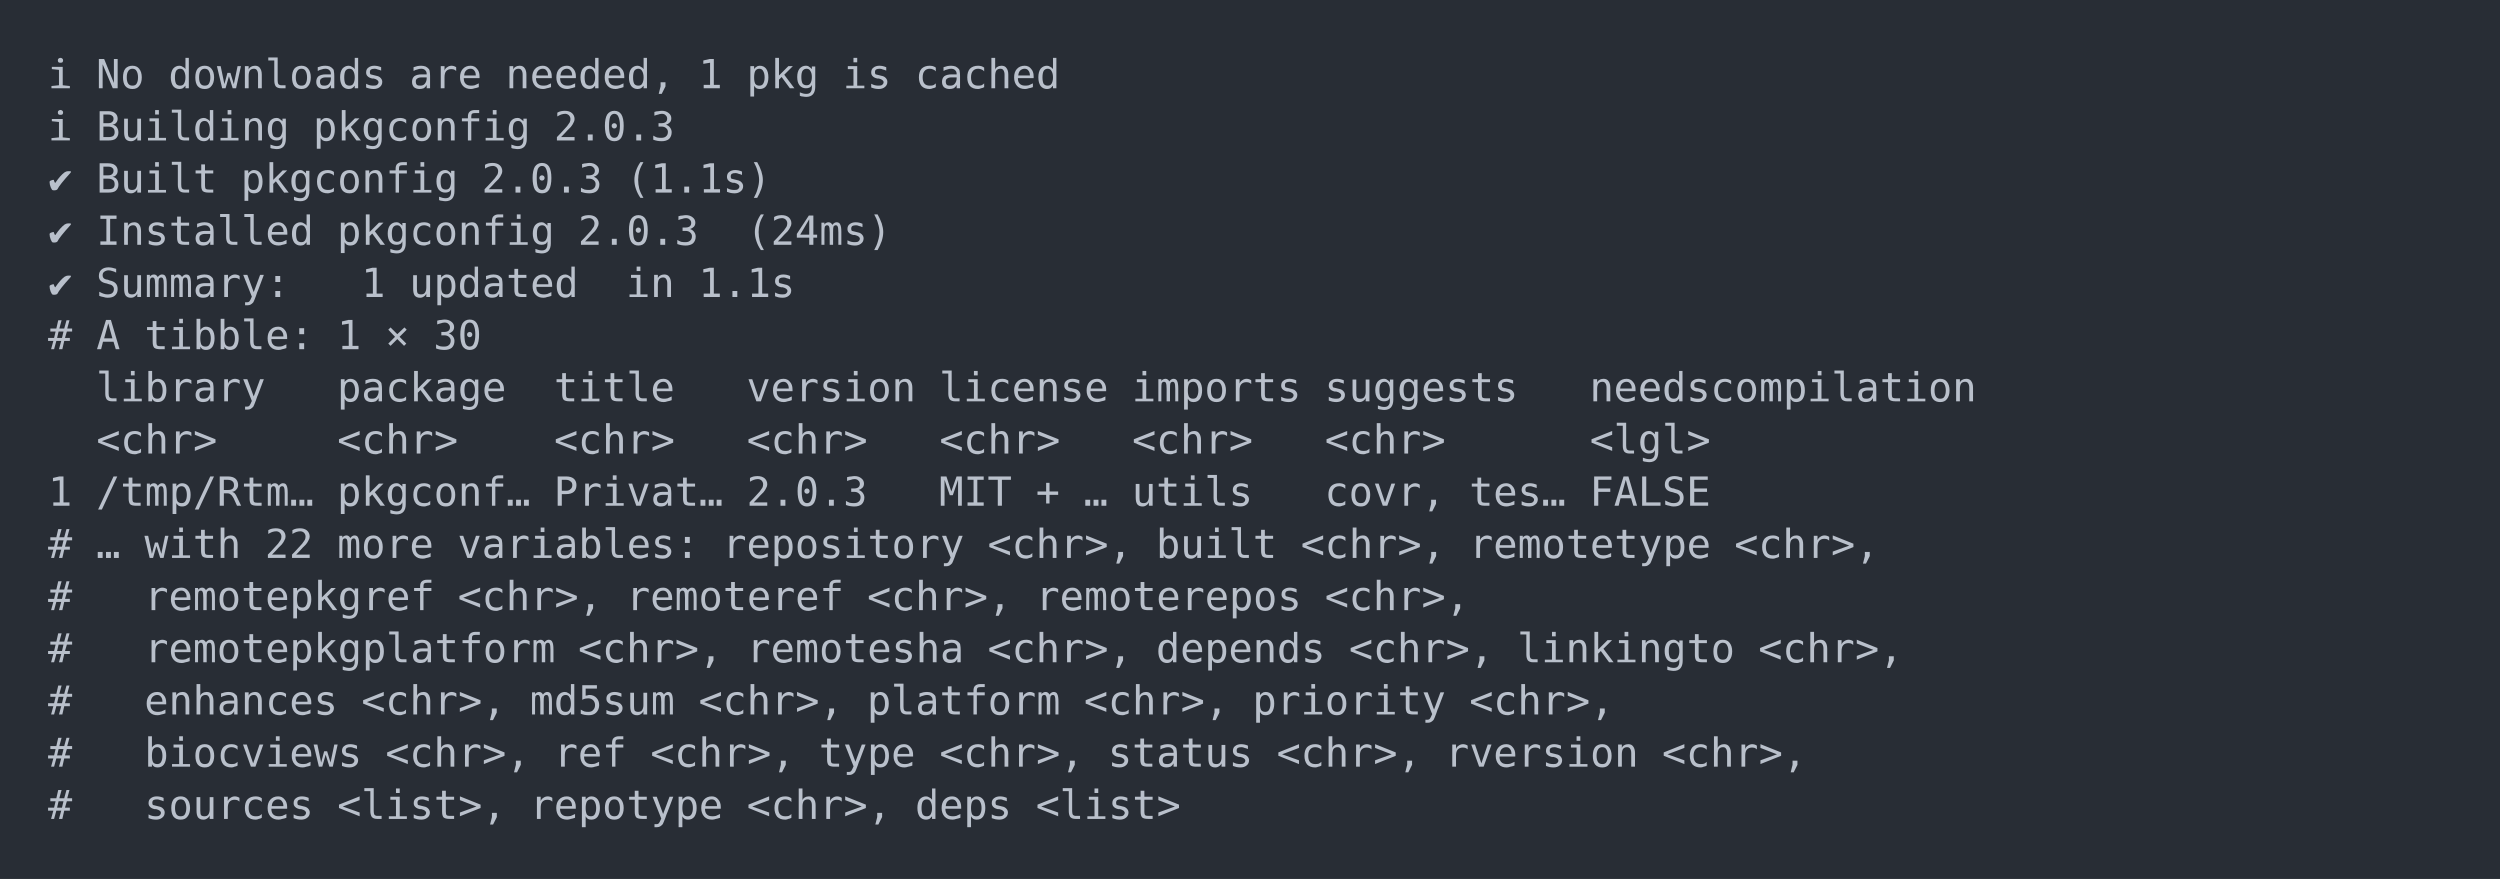
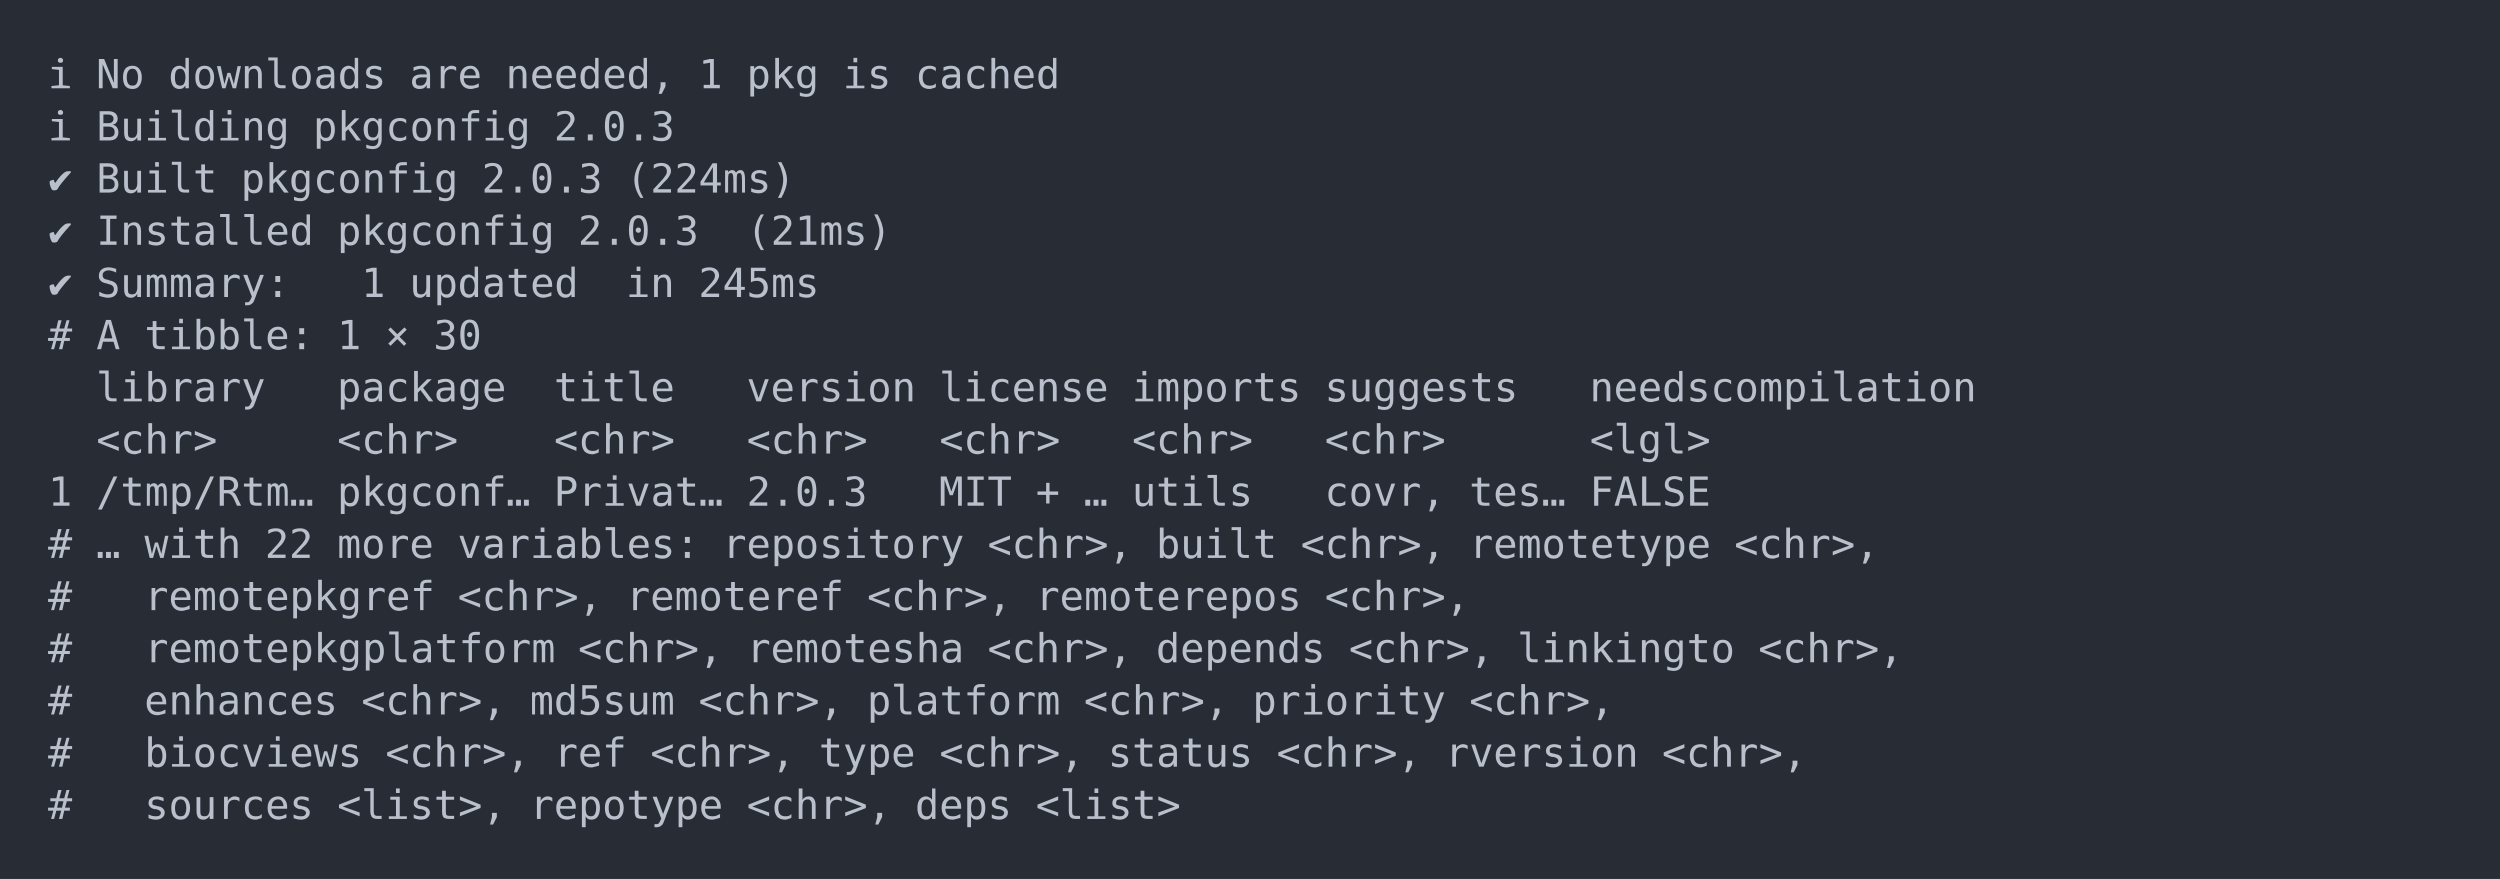
<svg xmlns="http://www.w3.org/2000/svg" xmlns:xlink="http://www.w3.org/1999/xlink" width="1040" height="365.65">
  <rect width="1040" height="365.65" rx="0" ry="0" class="a" />
  <svg height="325.65" viewBox="0 0 100 32.565" width="1000" x="20" y="20">
    <style>.a{fill:rgb(40,45,53)}.b{font-family:'Fira Code',Monaco,Consolas,Menlo,'Bitstream Vera Sans Mono','Powerline Symbols',monospace}.c{fill:transparent}.d{fill:rgb(185,192,203);white-space:pre}</style>
    <g font-family="'Fira Code',Monaco,Consolas,Menlo,'Bitstream Vera Sans Mono','Powerline Symbols',monospace" font-size="1.67" class="b">
      <defs>
        <symbol id="a">
          <rect height="16" width="100" x="0" y="0" class="c" />
        </symbol>
      </defs>
      <rect height="32.565" width="100" class="a" />
      <svg x="0" y="0" width="100">
        <svg x="0">
          <use xlink:href="#a" />
          <text x="0" y="1.67" class="d">ℹ</text>
          <text x="2.004" y="1.67" class="d">No</text>
          <text x="5.01" y="1.67" class="d">downloads</text>
          <text x="15.03" y="1.67" class="d">are</text>
          <text x="19.038" y="1.67" class="d">needed,</text>
          <text x="27.054" y="1.67" class="d">1</text>
          <text x="29.058" y="1.67" class="d">pkg</text>
          <text x="33.066" y="1.67" class="d">is</text>
          <text x="36.072" y="1.67" class="d">cached</text>
          <text x="0" y="3.841" class="d">ℹ</text>
          <text x="2.004" y="3.841" class="d">Building</text>
          <text x="11.022" y="3.841" class="d">pkgconfig</text>
          <text x="21.042" y="3.841" class="d">2.0.3</text>
          <text x="0" y="6.012" class="d">✔</text>
          <text x="2.004" y="6.012" class="d">Built</text>
          <text x="8.016" y="6.012" class="d">pkgconfig</text>
          <text x="18.036" y="6.012" class="d">2.0.3</text>
-           <text x="24.048" y="6.012" class="d">(1.1s)</text>
+           <text x="24.048" y="6.012" class="d">(224ms)</text>
          <text x="0" y="8.183" class="d">✔</text>
          <text x="2.004" y="8.183" class="d">Installed</text>
          <text x="12.024" y="8.183" class="d">pkgconfig</text>
          <text x="22.044" y="8.183" class="d">2.0.3</text>
-           <text x="29.058" y="8.183" class="d">(24ms)</text>
+           <text x="29.058" y="8.183" class="d">(21ms)</text>
          <text x="0" y="10.354" class="d">✔</text>
          <text x="2.004" y="10.354" class="d">Summary:</text>
          <text x="13.026" y="10.354" class="d">1</text>
          <text x="15.03" y="10.354" class="d">updated</text>
          <text x="24.048" y="10.354" class="d">in</text>
-           <text x="27.054" y="10.354" class="d">1.1s</text>
+           <text x="27.054" y="10.354" class="d">245ms</text>
          <text x="0" y="12.525" class="d">#</text>
          <text x="2.004" y="12.525" class="d">A</text>
          <text x="4.008" y="12.525" class="d">tibble:</text>
          <text x="12.024" y="12.525" class="d">1</text>
          <text x="14.028" y="12.525" class="d">×</text>
          <text x="16.032" y="12.525" class="d">30</text>
          <text x="2.004" y="14.696" class="d">library</text>
          <text x="12.024" y="14.696" class="d">package</text>
          <text x="21.042" y="14.696" class="d">title</text>
          <text x="29.058" y="14.696" class="d">version</text>
          <text x="37.074" y="14.696" class="d">license</text>
          <text x="45.09" y="14.696" class="d">imports</text>
          <text x="53.106" y="14.696" class="d">suggests</text>
          <text x="64.128" y="14.696" class="d">needscompilation</text>
          <text x="2.004" y="16.867" class="d">&lt;chr&gt;</text>
          <text x="12.024" y="16.867" class="d">&lt;chr&gt;</text>
          <text x="21.042" y="16.867" class="d">&lt;chr&gt;</text>
          <text x="29.058" y="16.867" class="d">&lt;chr&gt;</text>
          <text x="37.074" y="16.867" class="d">&lt;chr&gt;</text>
          <text x="45.09" y="16.867" class="d">&lt;chr&gt;</text>
          <text x="53.106" y="16.867" class="d">&lt;chr&gt;</text>
          <text x="64.128" y="16.867" class="d">&lt;lgl&gt;</text>
          <text x="0" y="19.038" class="d">1</text>
          <text x="2.004" y="19.038" class="d">/tmp/Rtm…</text>
          <text x="12.024" y="19.038" class="d">pkgconf…</text>
          <text x="21.042" y="19.038" class="d">Privat…</text>
          <text x="29.058" y="19.038" class="d">2.0.3</text>
          <text x="37.074" y="19.038" class="d">MIT</text>
          <text x="41.082" y="19.038" class="d">+</text>
          <text x="43.086" y="19.038" class="d">…</text>
          <text x="45.09" y="19.038" class="d">utils</text>
          <text x="53.106" y="19.038" class="d">covr,</text>
          <text x="59.118" y="19.038" class="d">tes…</text>
          <text x="64.128" y="19.038" class="d">FALSE</text>
          <text x="0" y="21.209" class="d">#</text>
          <text x="2.004" y="21.209" class="d">…</text>
          <text x="4.008" y="21.209" class="d">with</text>
          <text x="9.018" y="21.209" class="d">22</text>
          <text x="12.024" y="21.209" class="d">more</text>
          <text x="17.034" y="21.209" class="d">variables:</text>
          <text x="28.056" y="21.209" class="d">repository</text>
          <text x="39.078" y="21.209" class="d">&lt;chr&gt;,</text>
          <text x="46.092" y="21.209" class="d">built</text>
          <text x="52.104" y="21.209" class="d">&lt;chr&gt;,</text>
          <text x="59.118" y="21.209" class="d">remotetype</text>
          <text x="70.14" y="21.209" class="d">&lt;chr&gt;,</text>
          <text x="0" y="23.38" class="d">#</text>
          <text x="4.008" y="23.38" class="d">remotepkgref</text>
          <text x="17.034" y="23.38" class="d">&lt;chr&gt;,</text>
          <text x="24.048" y="23.38" class="d">remoteref</text>
          <text x="34.068" y="23.38" class="d">&lt;chr&gt;,</text>
          <text x="41.082" y="23.38" class="d">remoterepos</text>
          <text x="53.106" y="23.38" class="d">&lt;chr&gt;,</text>
          <text x="0" y="25.551" class="d">#</text>
          <text x="4.008" y="25.551" class="d">remotepkgplatform</text>
          <text x="22.044" y="25.551" class="d">&lt;chr&gt;,</text>
          <text x="29.058" y="25.551" class="d">remotesha</text>
          <text x="39.078" y="25.551" class="d">&lt;chr&gt;,</text>
          <text x="46.092" y="25.551" class="d">depends</text>
          <text x="54.108" y="25.551" class="d">&lt;chr&gt;,</text>
          <text x="61.122" y="25.551" class="d">linkingto</text>
          <text x="71.142" y="25.551" class="d">&lt;chr&gt;,</text>
          <text x="0" y="27.722" class="d">#</text>
          <text x="4.008" y="27.722" class="d">enhances</text>
          <text x="13.026" y="27.722" class="d">&lt;chr&gt;,</text>
          <text x="20.04" y="27.722" class="d">md5sum</text>
          <text x="27.054" y="27.722" class="d">&lt;chr&gt;,</text>
          <text x="34.068" y="27.722" class="d">platform</text>
          <text x="43.086" y="27.722" class="d">&lt;chr&gt;,</text>
          <text x="50.1" y="27.722" class="d">priority</text>
          <text x="59.118" y="27.722" class="d">&lt;chr&gt;,</text>
          <text x="0" y="29.893" class="d">#</text>
          <text x="4.008" y="29.893" class="d">biocviews</text>
          <text x="14.028" y="29.893" class="d">&lt;chr&gt;,</text>
          <text x="21.042" y="29.893" class="d">ref</text>
          <text x="25.05" y="29.893" class="d">&lt;chr&gt;,</text>
          <text x="32.064" y="29.893" class="d">type</text>
          <text x="37.074" y="29.893" class="d">&lt;chr&gt;,</text>
          <text x="44.088" y="29.893" class="d">status</text>
          <text x="51.102" y="29.893" class="d">&lt;chr&gt;,</text>
          <text x="58.116" y="29.893" class="d">rversion</text>
          <text x="67.134" y="29.893" class="d">&lt;chr&gt;,</text>
          <text x="0" y="32.064" class="d">#</text>
          <text x="4.008" y="32.064" class="d">sources</text>
          <text x="12.024" y="32.064" class="d">&lt;list&gt;,</text>
          <text x="20.04" y="32.064" class="d">repotype</text>
          <text x="29.058" y="32.064" class="d">&lt;chr&gt;,</text>
          <text x="36.072" y="32.064" class="d">deps</text>
          <text x="41.082" y="32.064" class="d">&lt;list&gt;</text>
        </svg>
      </svg>
    </g>
  </svg>
</svg>
